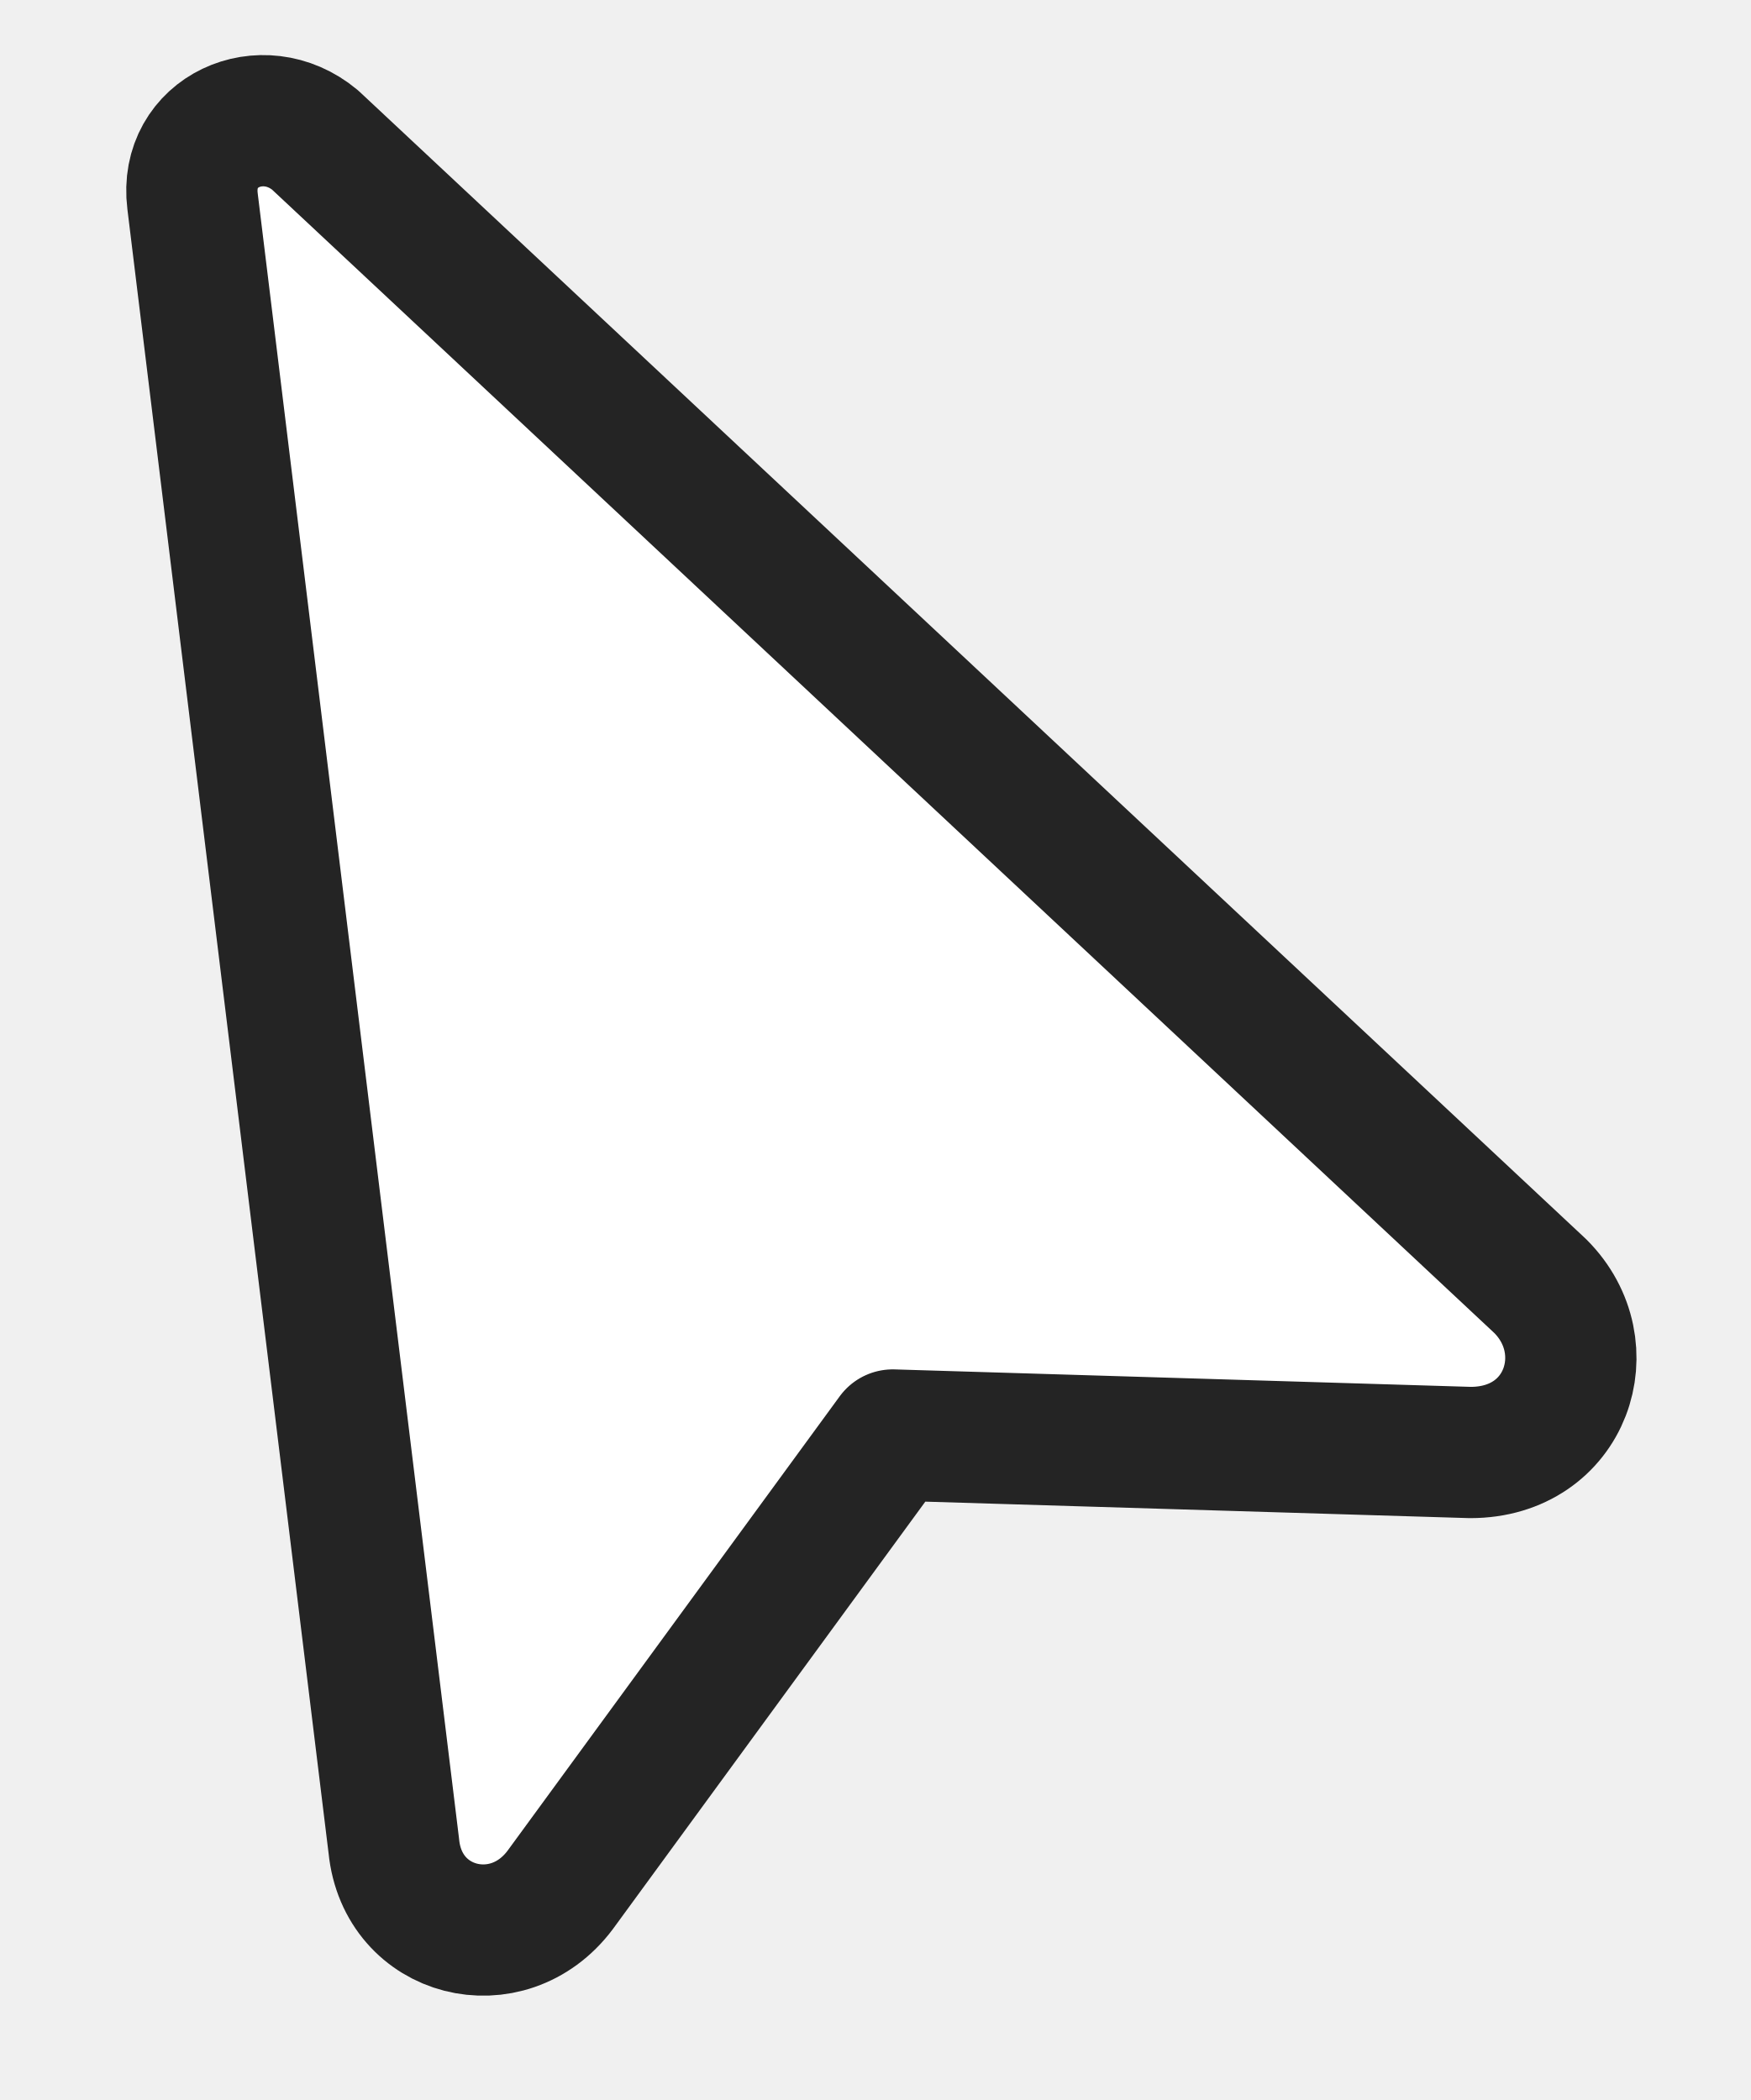
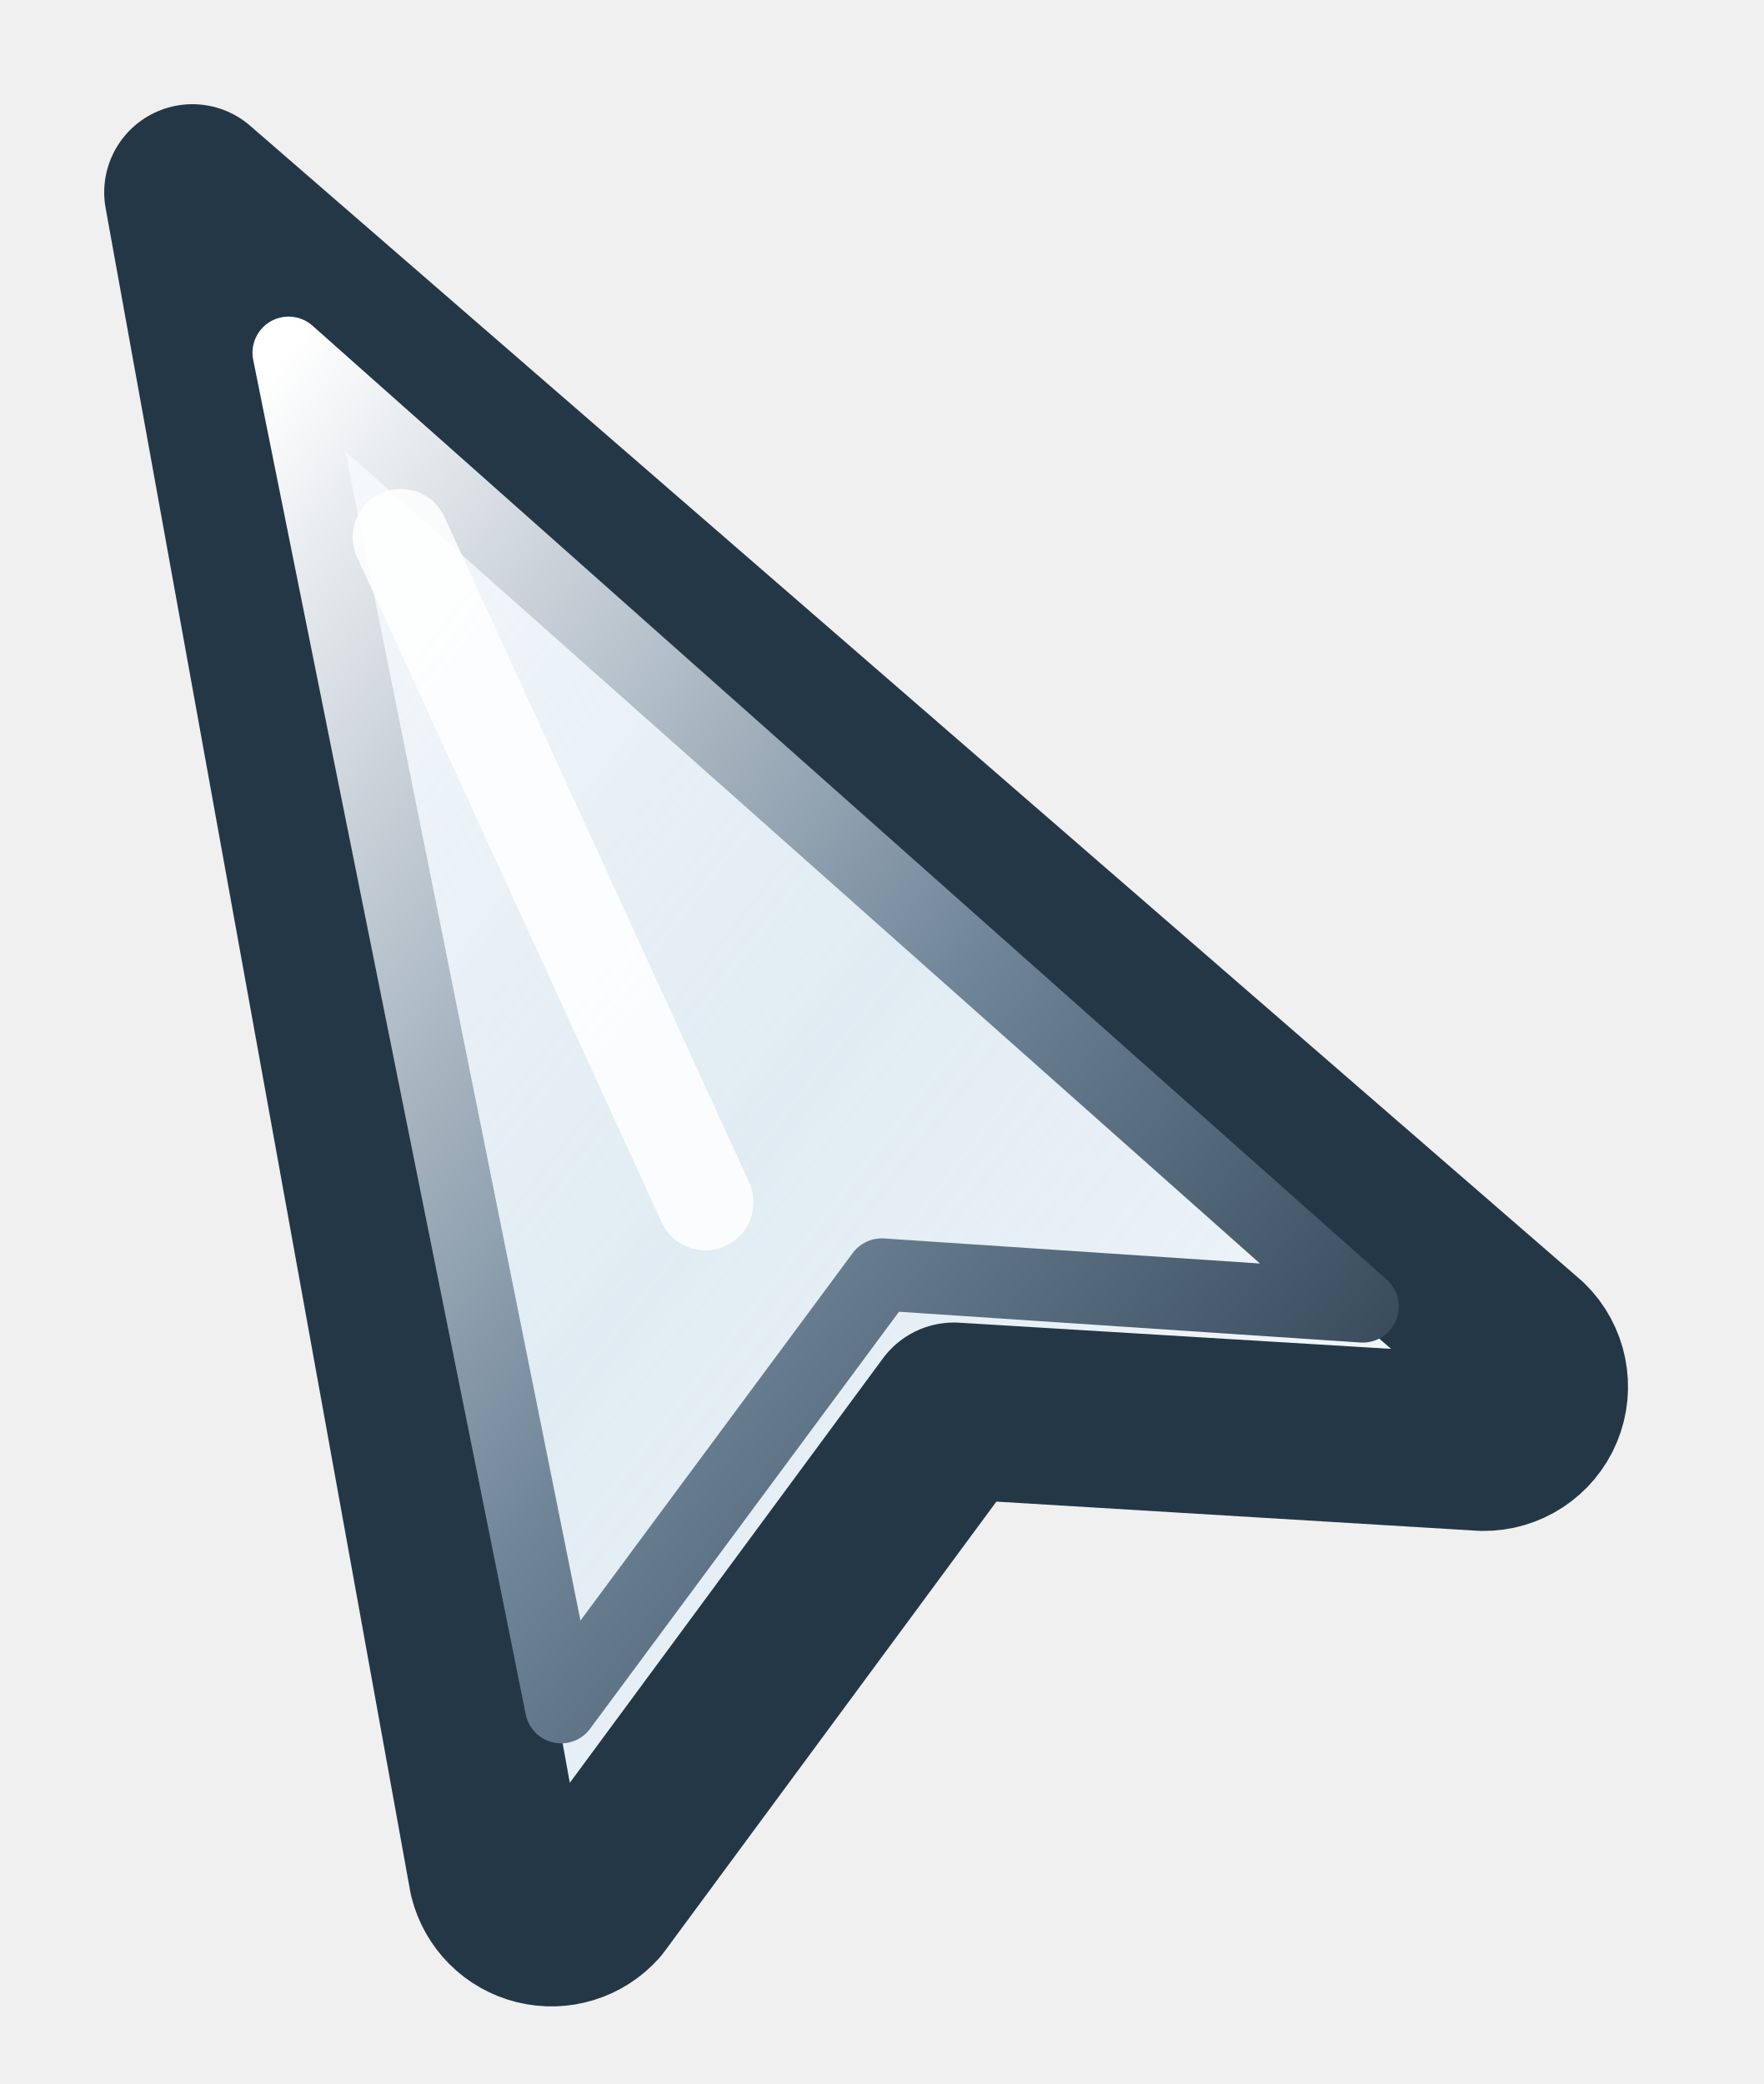
- <svg xmlns="http://www.w3.org/2000/svg" width="20" height="24" viewBox="0 0 20 24">
-   <path d="M2.2 2.3c-.1-.8.8-1.2 1.4-.7l14 13.1c.7.7.3 1.9-.8 1.9l-6.6-.2-3.8 5.2c-.6.8-1.8.5-1.9-.5L2.2 2.3Z" fill="#fff" stroke="#242424" stroke-width="1.5" stroke-linejoin="round" />
+ <svg xmlns="http://www.w3.org/2000/svg" width="22" height="26" viewBox="0 0 22 26">
+   <defs>
+     <linearGradient id="glass" x1="0" y1="0" x2="1" y2="1">
+       <stop stop-color="#fff" stop-opacity=".98" />
+       <stop offset=".48" stop-color="#dceaf4" stop-opacity=".76" />
+       <stop offset="1" stop-color="#fff" stop-opacity=".94" />
+     </linearGradient>
+     <linearGradient id="rim" x1="0" y1="0" x2="1" y2="1">
+       <stop stop-color="#fff" />
+       <stop offset=".55" stop-color="#6e8497" />
+       <stop offset="1" stop-color="#243746" />
+     </linearGradient>
+   </defs>
+   <path d="M2.4 2.4 19 16.8a.7.7 0 0 1-.5 1.2l-6.6-.4-4.5 6.1a.7.7 0 0 1-1.2-.3L2.4 2.4Z" fill="url(#glass)" stroke="#243746" stroke-width="2.2" stroke-linejoin="round" />
+   <path d="M3.6 4.4 17 16.3l-6-.4-4 5.4L3.6 4.4Z" fill="none" stroke="url(#rim)" stroke-width=".9" stroke-linejoin="round" />
+   <path d="M5 6.7 8.8 15" fill="none" stroke="#fff" stroke-opacity=".85" stroke-width="1.2" stroke-linecap="round" />
</svg>
